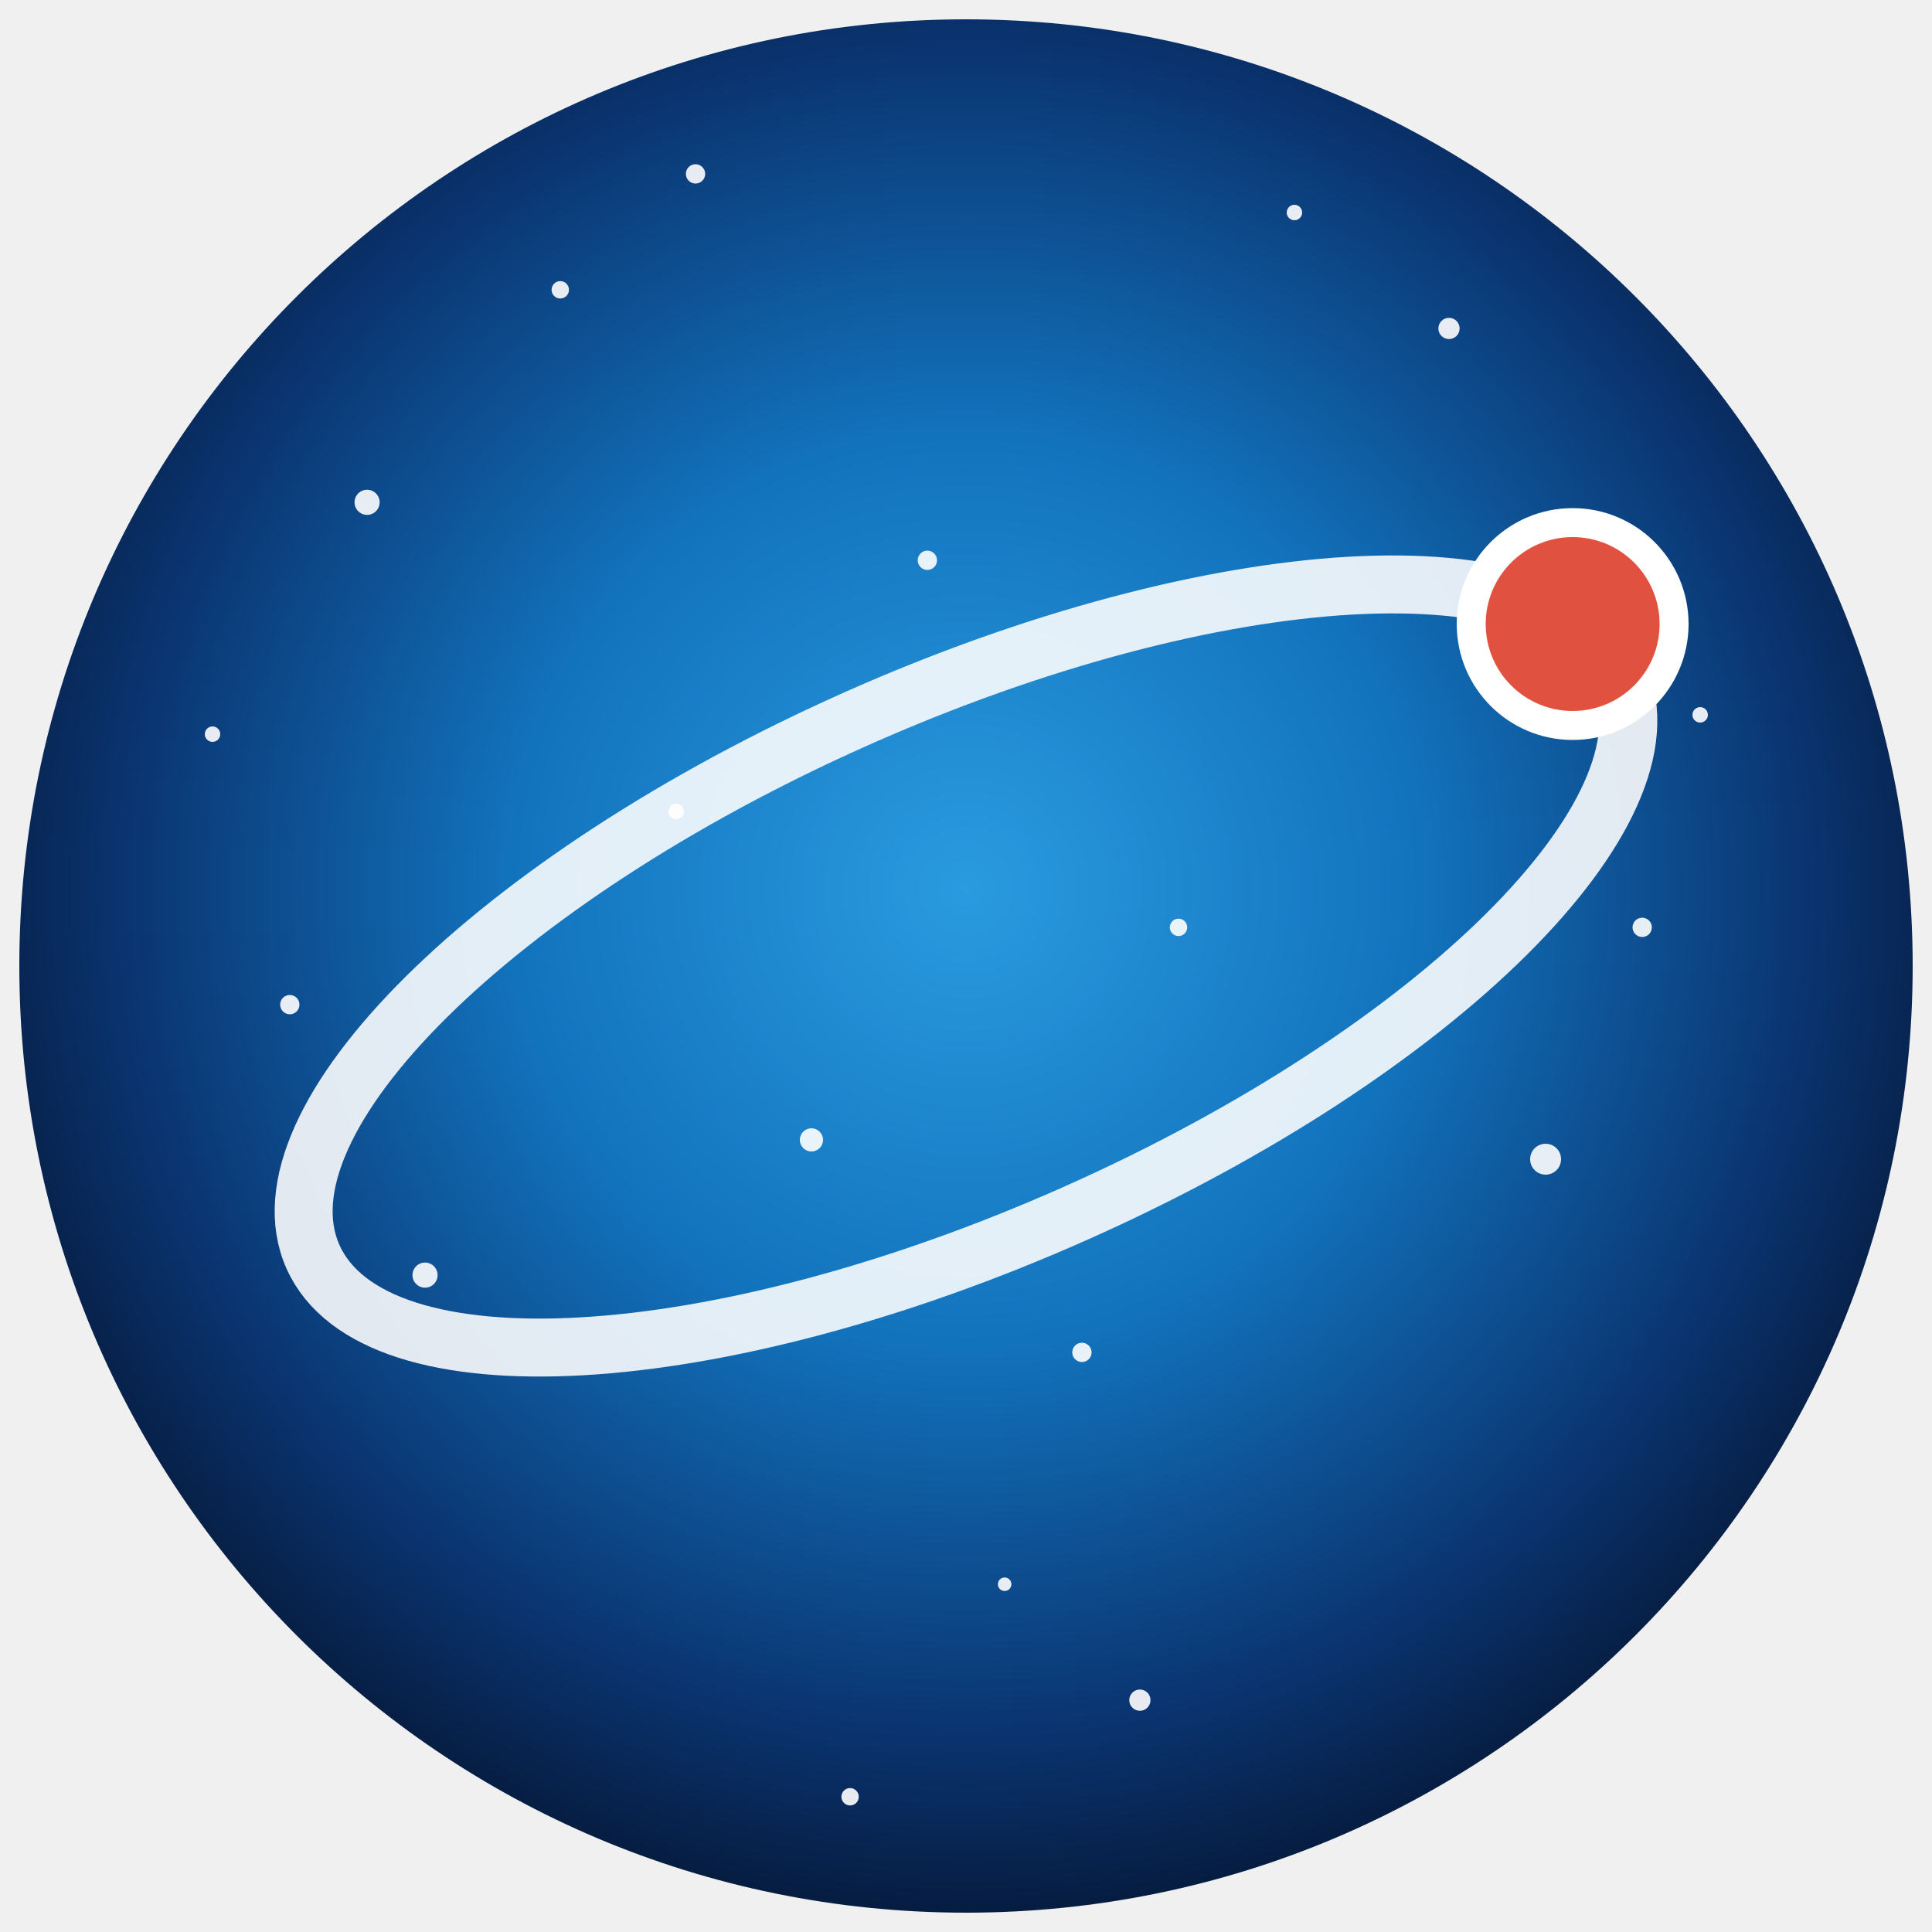
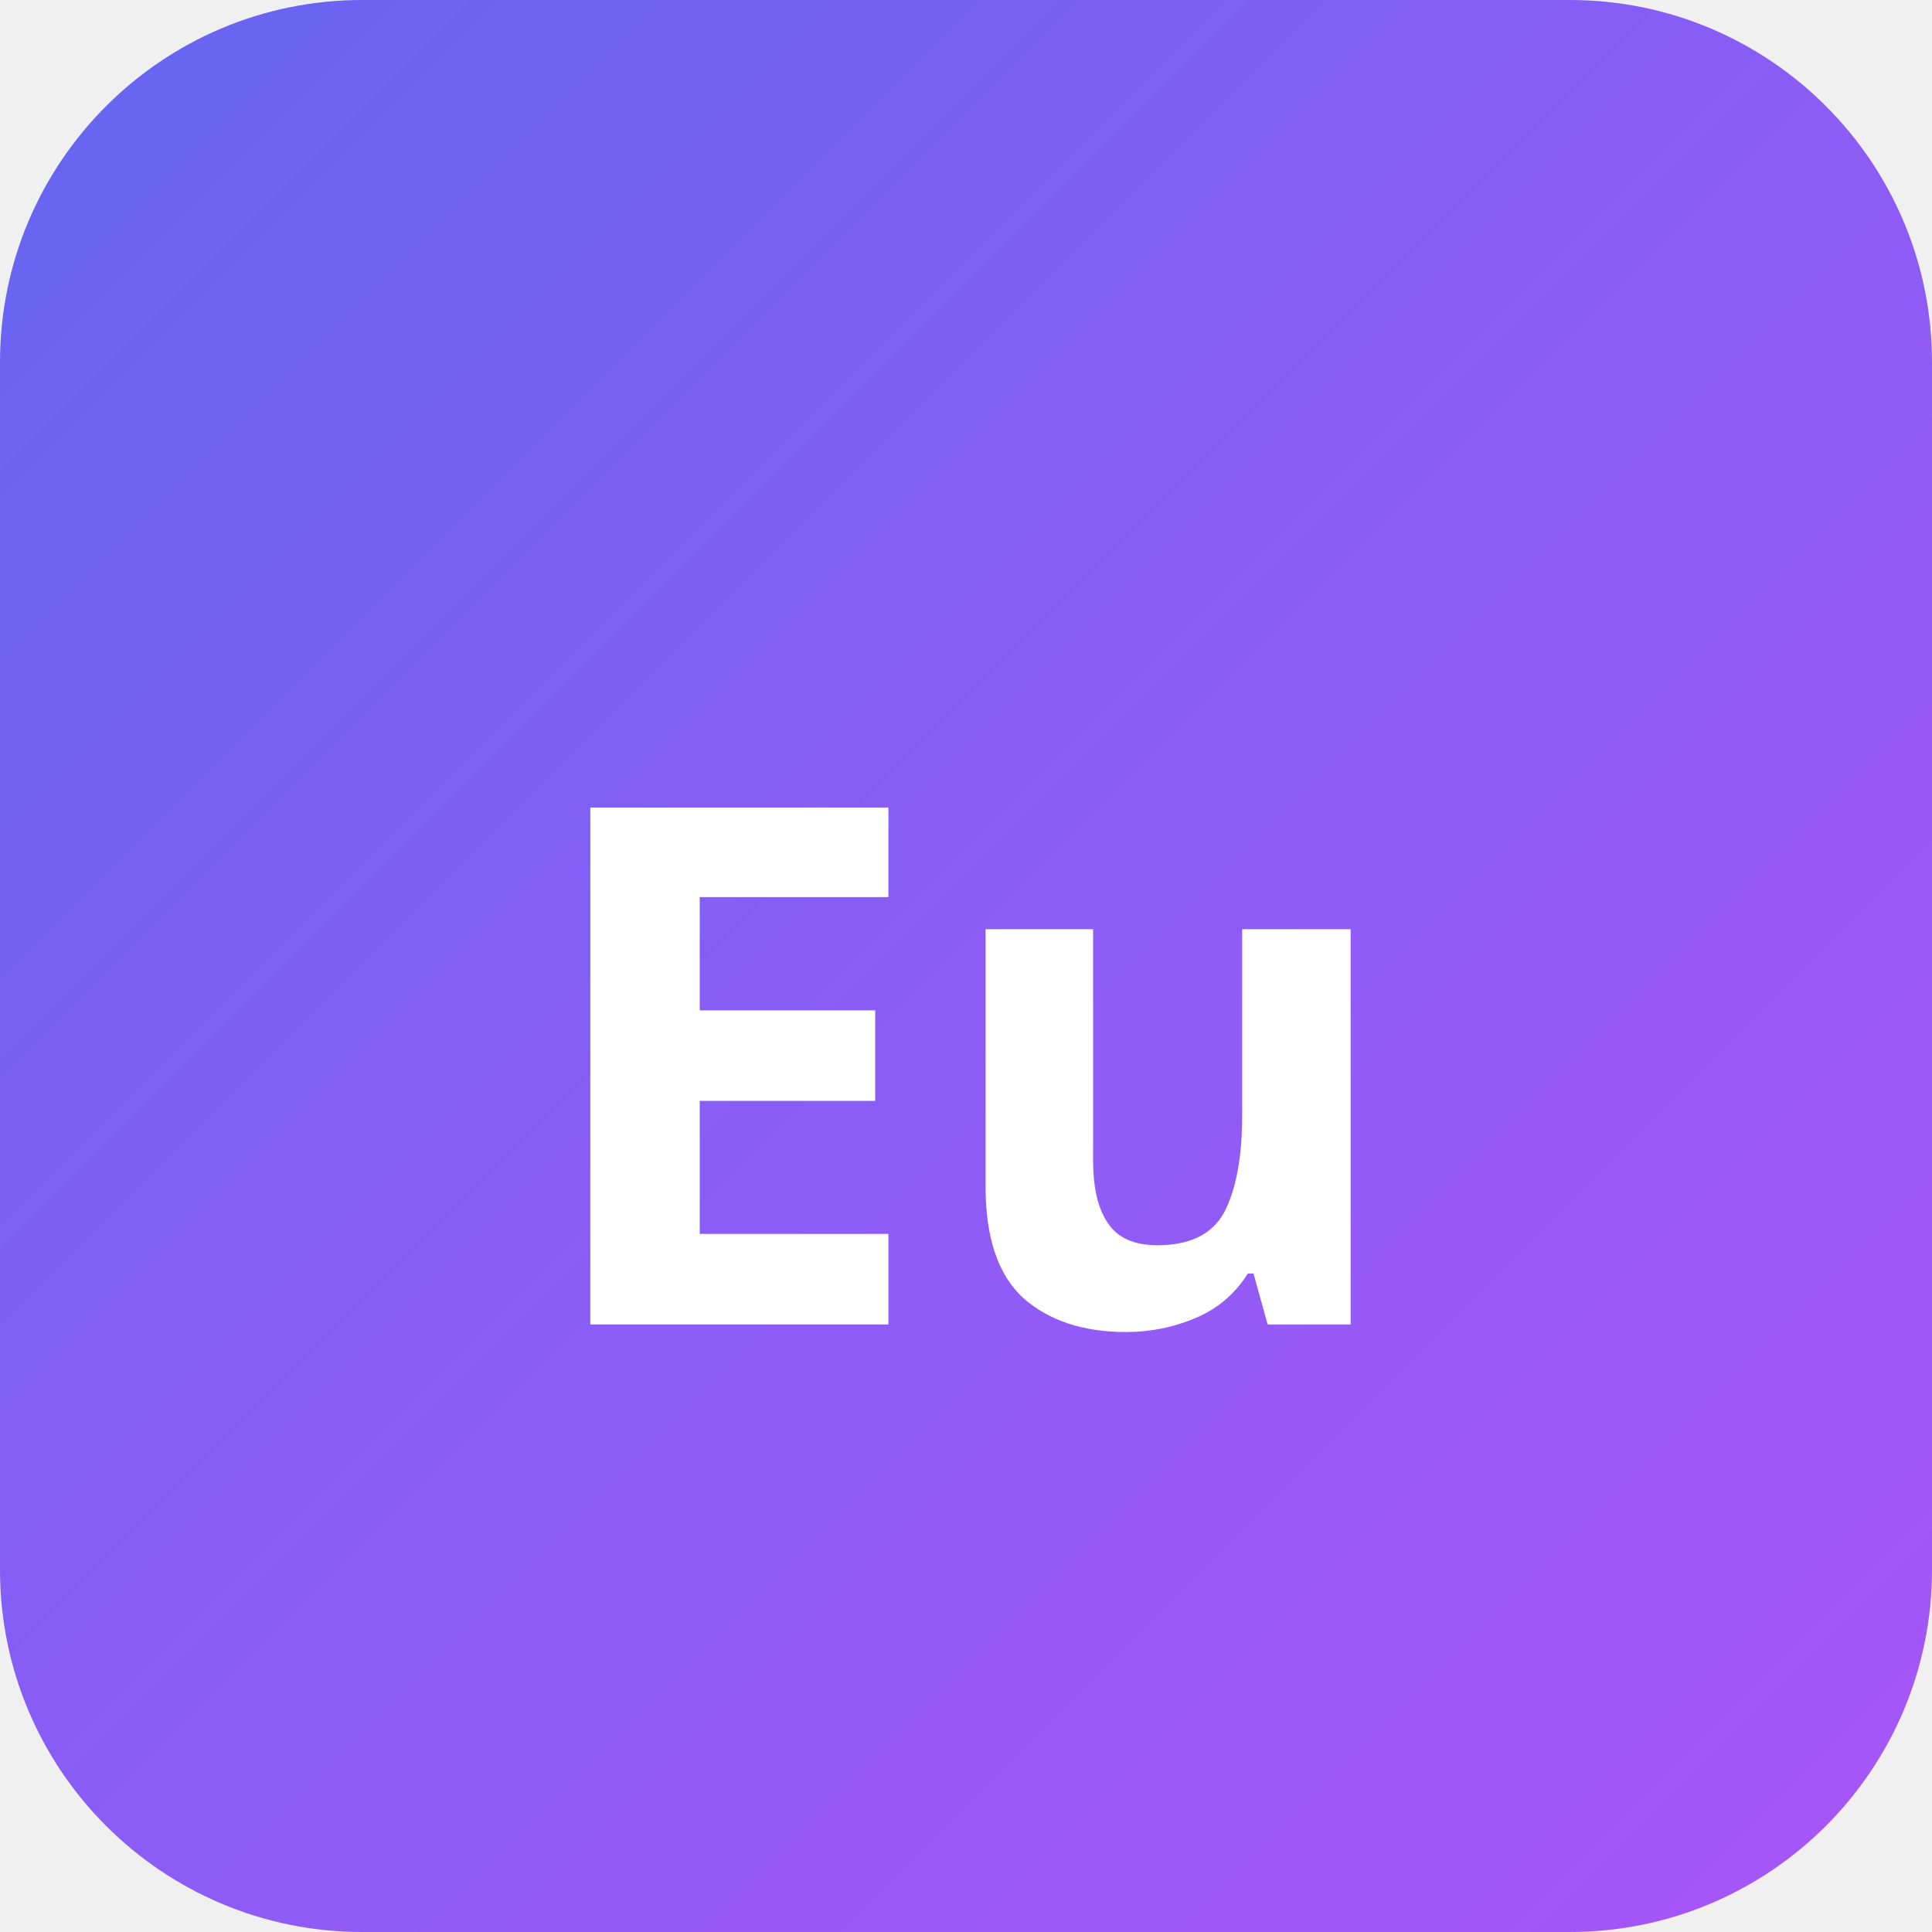
- <svg xmlns="http://www.w3.org/2000/svg" viewBox="0 0 200 200" role="img" aria-label="AIFORIA">
+ <svg xmlns="http://www.w3.org/2000/svg" viewBox="0 0 32 32">
+   <rect width="32" height="32" rx="6" fill="url(#g)" />
+   <text x="50%" y="54%" dominant-baseline="central" text-anchor="middle" font-family="system-ui,sans-serif" font-weight="700" font-size="12" fill="white">Eu</text>
  <defs>
-     <radialGradient id="og" gradientUnits="userSpaceOnUse" cx="100" cy="92" r="112">
-       <stop offset="0" stop-color="#2a9be0" />
-       <stop offset="0.42" stop-color="#1273bd" />
-       <stop offset="0.78" stop-color="#0a3470" />
-       <stop offset="1" stop-color="#051531" />
-     </radialGradient>
+     <linearGradient id="g" x1="0" y1="0" x2="1" y2="1">
+       <stop offset="0%" stop-color="#6366f1" />
+       <stop offset="50%" stop-color="#8b5cf6" />
+       <stop offset="100%" stop-color="#a855f7" />
+     </linearGradient>
  </defs>
-   <circle cx="100" cy="100" r="98" fill="url(#og)" />
-   <g fill="#ffffff" opacity="0.9">
-     <circle cx="38" cy="52" r="1.3" />
-     <circle cx="58" cy="30" r="0.9" />
-     <circle cx="150" cy="34" r="1.1" />
-     <circle cx="163" cy="58" r="1.5" />
-     <circle cx="170" cy="96" r="1.0" />
-     <circle cx="160" cy="120" r="1.6" />
-     <circle cx="30" cy="104" r="1.0" />
-     <circle cx="44" cy="132" r="1.3" />
-     <circle cx="134" cy="22" r="0.8" />
-     <circle cx="72" cy="18" r="1.0" />
-     <circle cx="22" cy="76" r="0.8" />
-     <circle cx="176" cy="74" r="0.8" />
-     <circle cx="88" cy="186" r="0.9" />
-     <circle cx="118" cy="176" r="1.1" />
-     <circle cx="104" cy="164" r="0.7" />
-     <circle cx="96" cy="58" r="1.0" />
-     <circle cx="84" cy="118" r="1.2" />
-     <circle cx="122" cy="96" r="0.9" />
-     <circle cx="112" cy="140" r="1.0" />
-     <circle cx="70" cy="84" r="0.8" />
-   </g>
-   <ellipse cx="100" cy="100" rx="74" ry="28" transform="rotate(-24 100 100)" fill="none" stroke="#ffffff" stroke-opacity="0.88" stroke-width="6" />
-   <circle cx="162.8" cy="64.6" r="10.5" fill="#e0523f" stroke="#ffffff" stroke-width="3" />
</svg>
